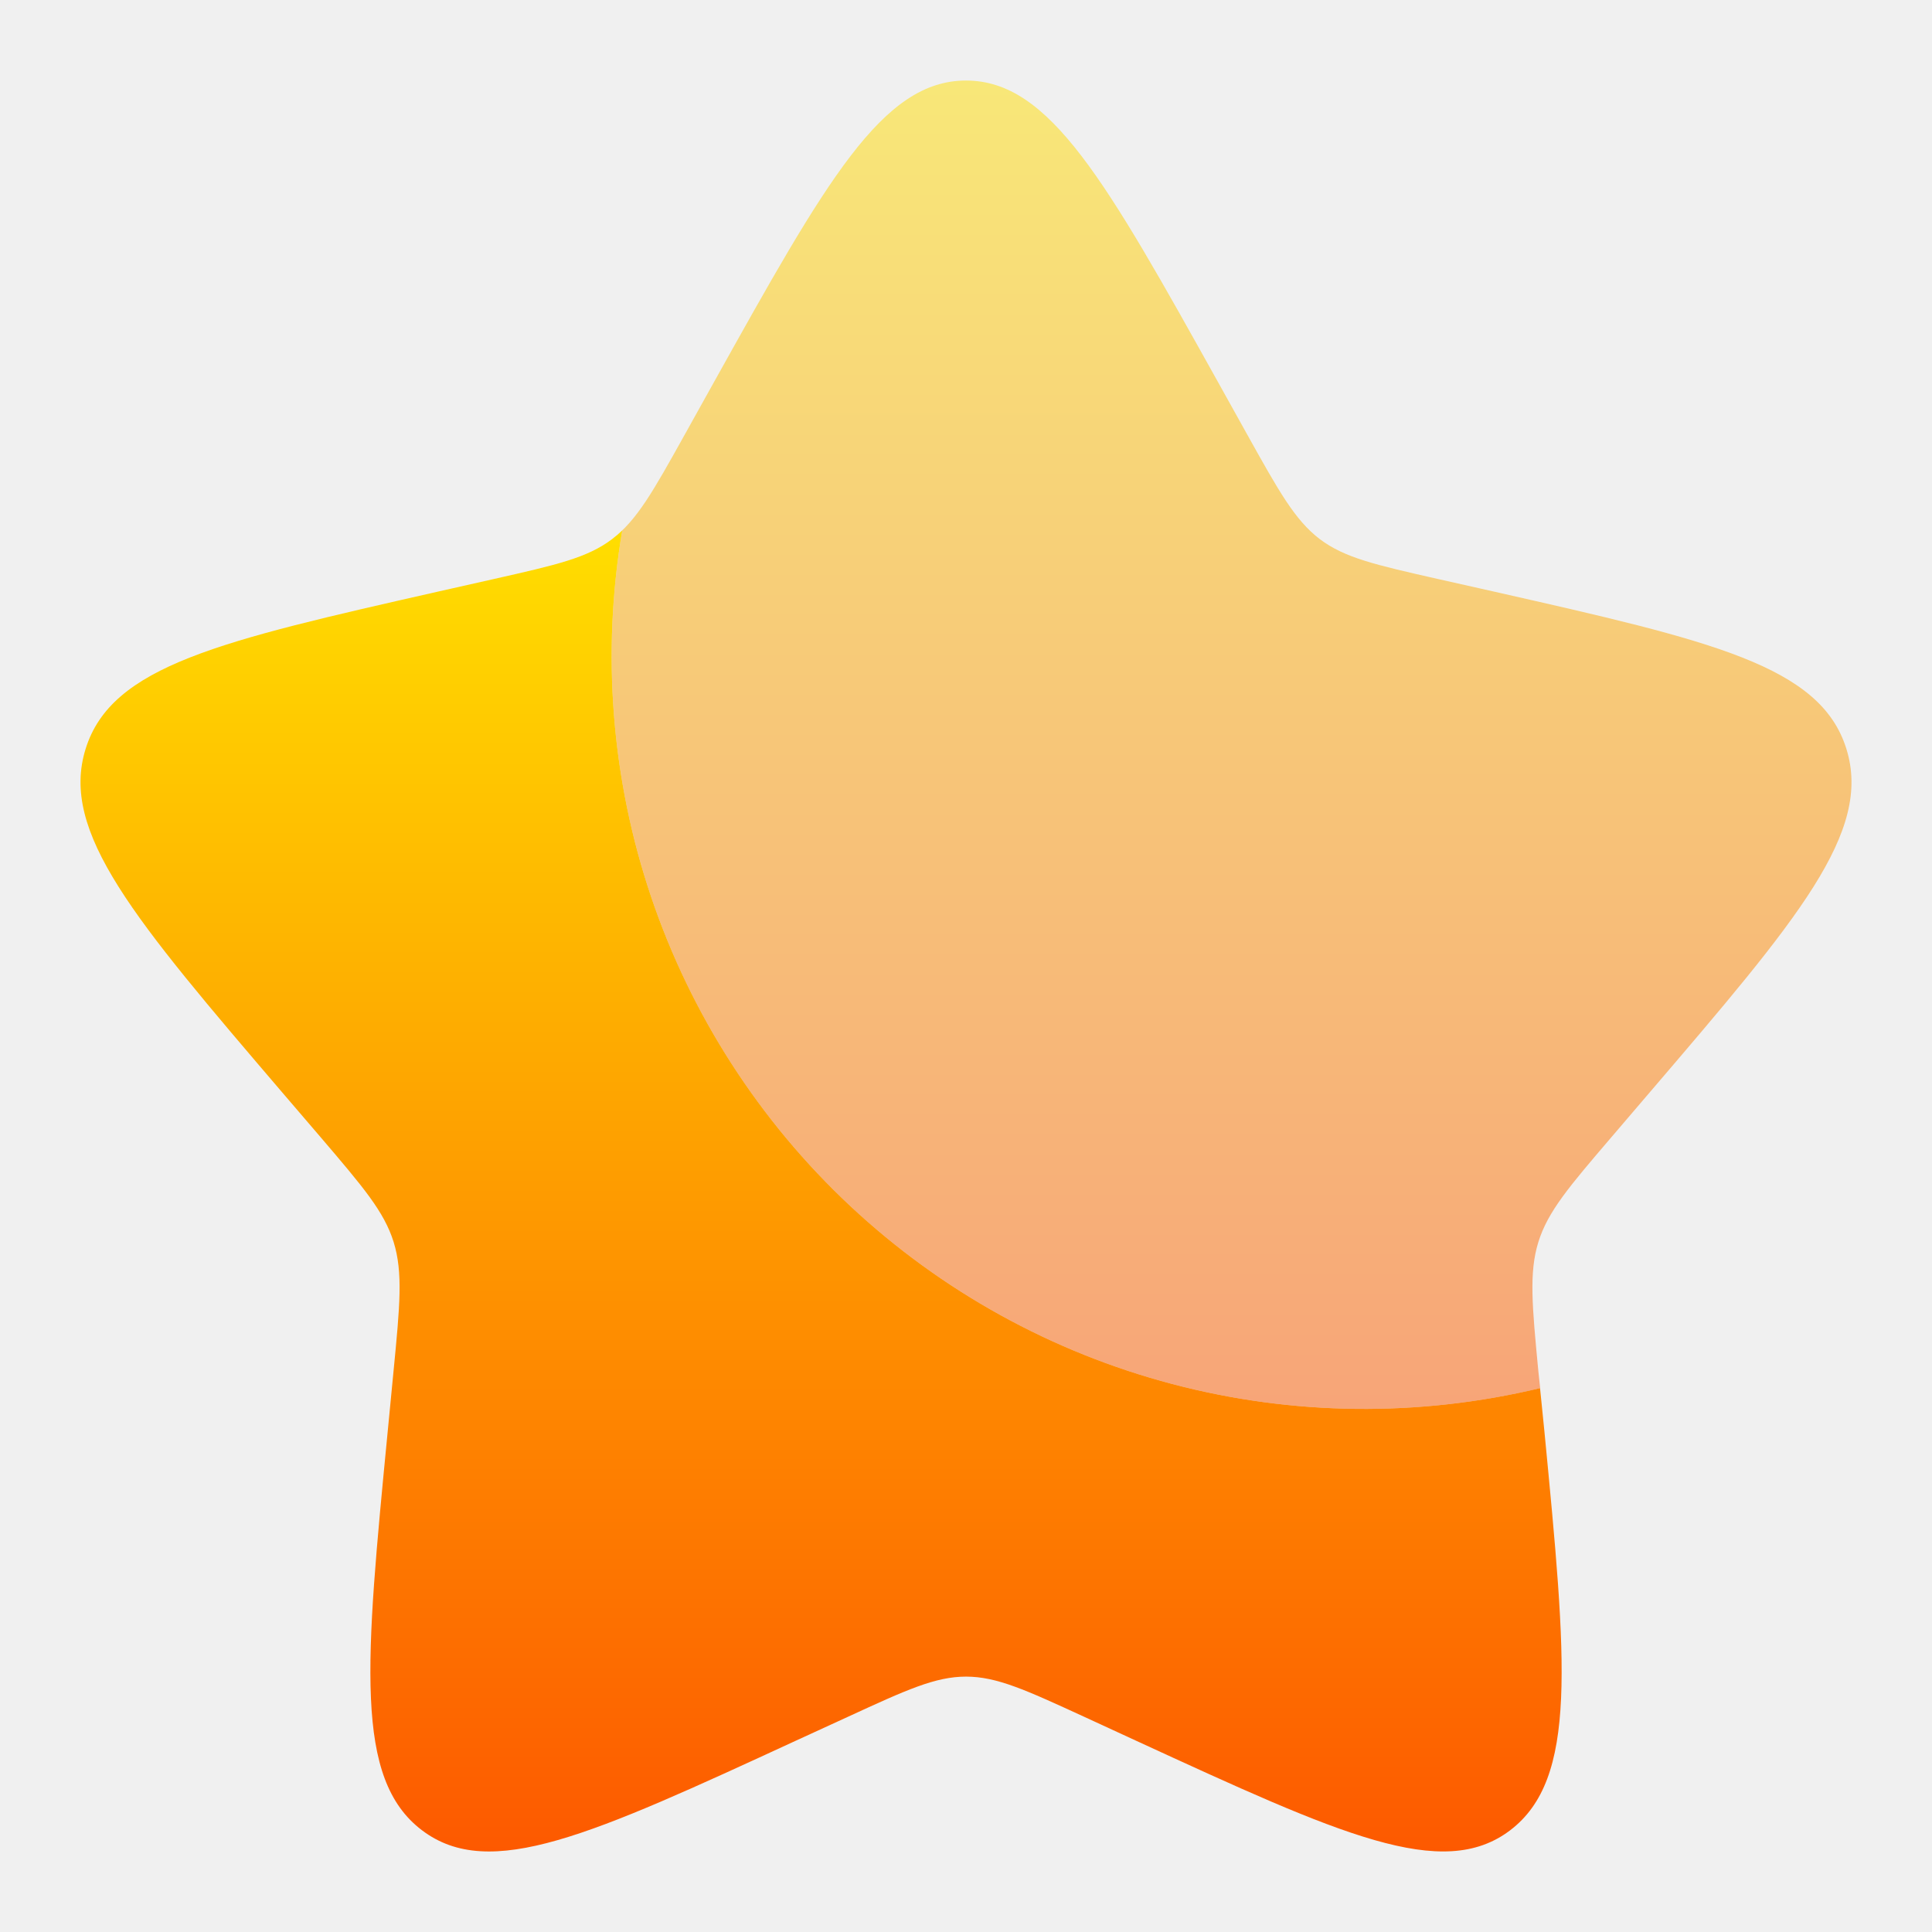
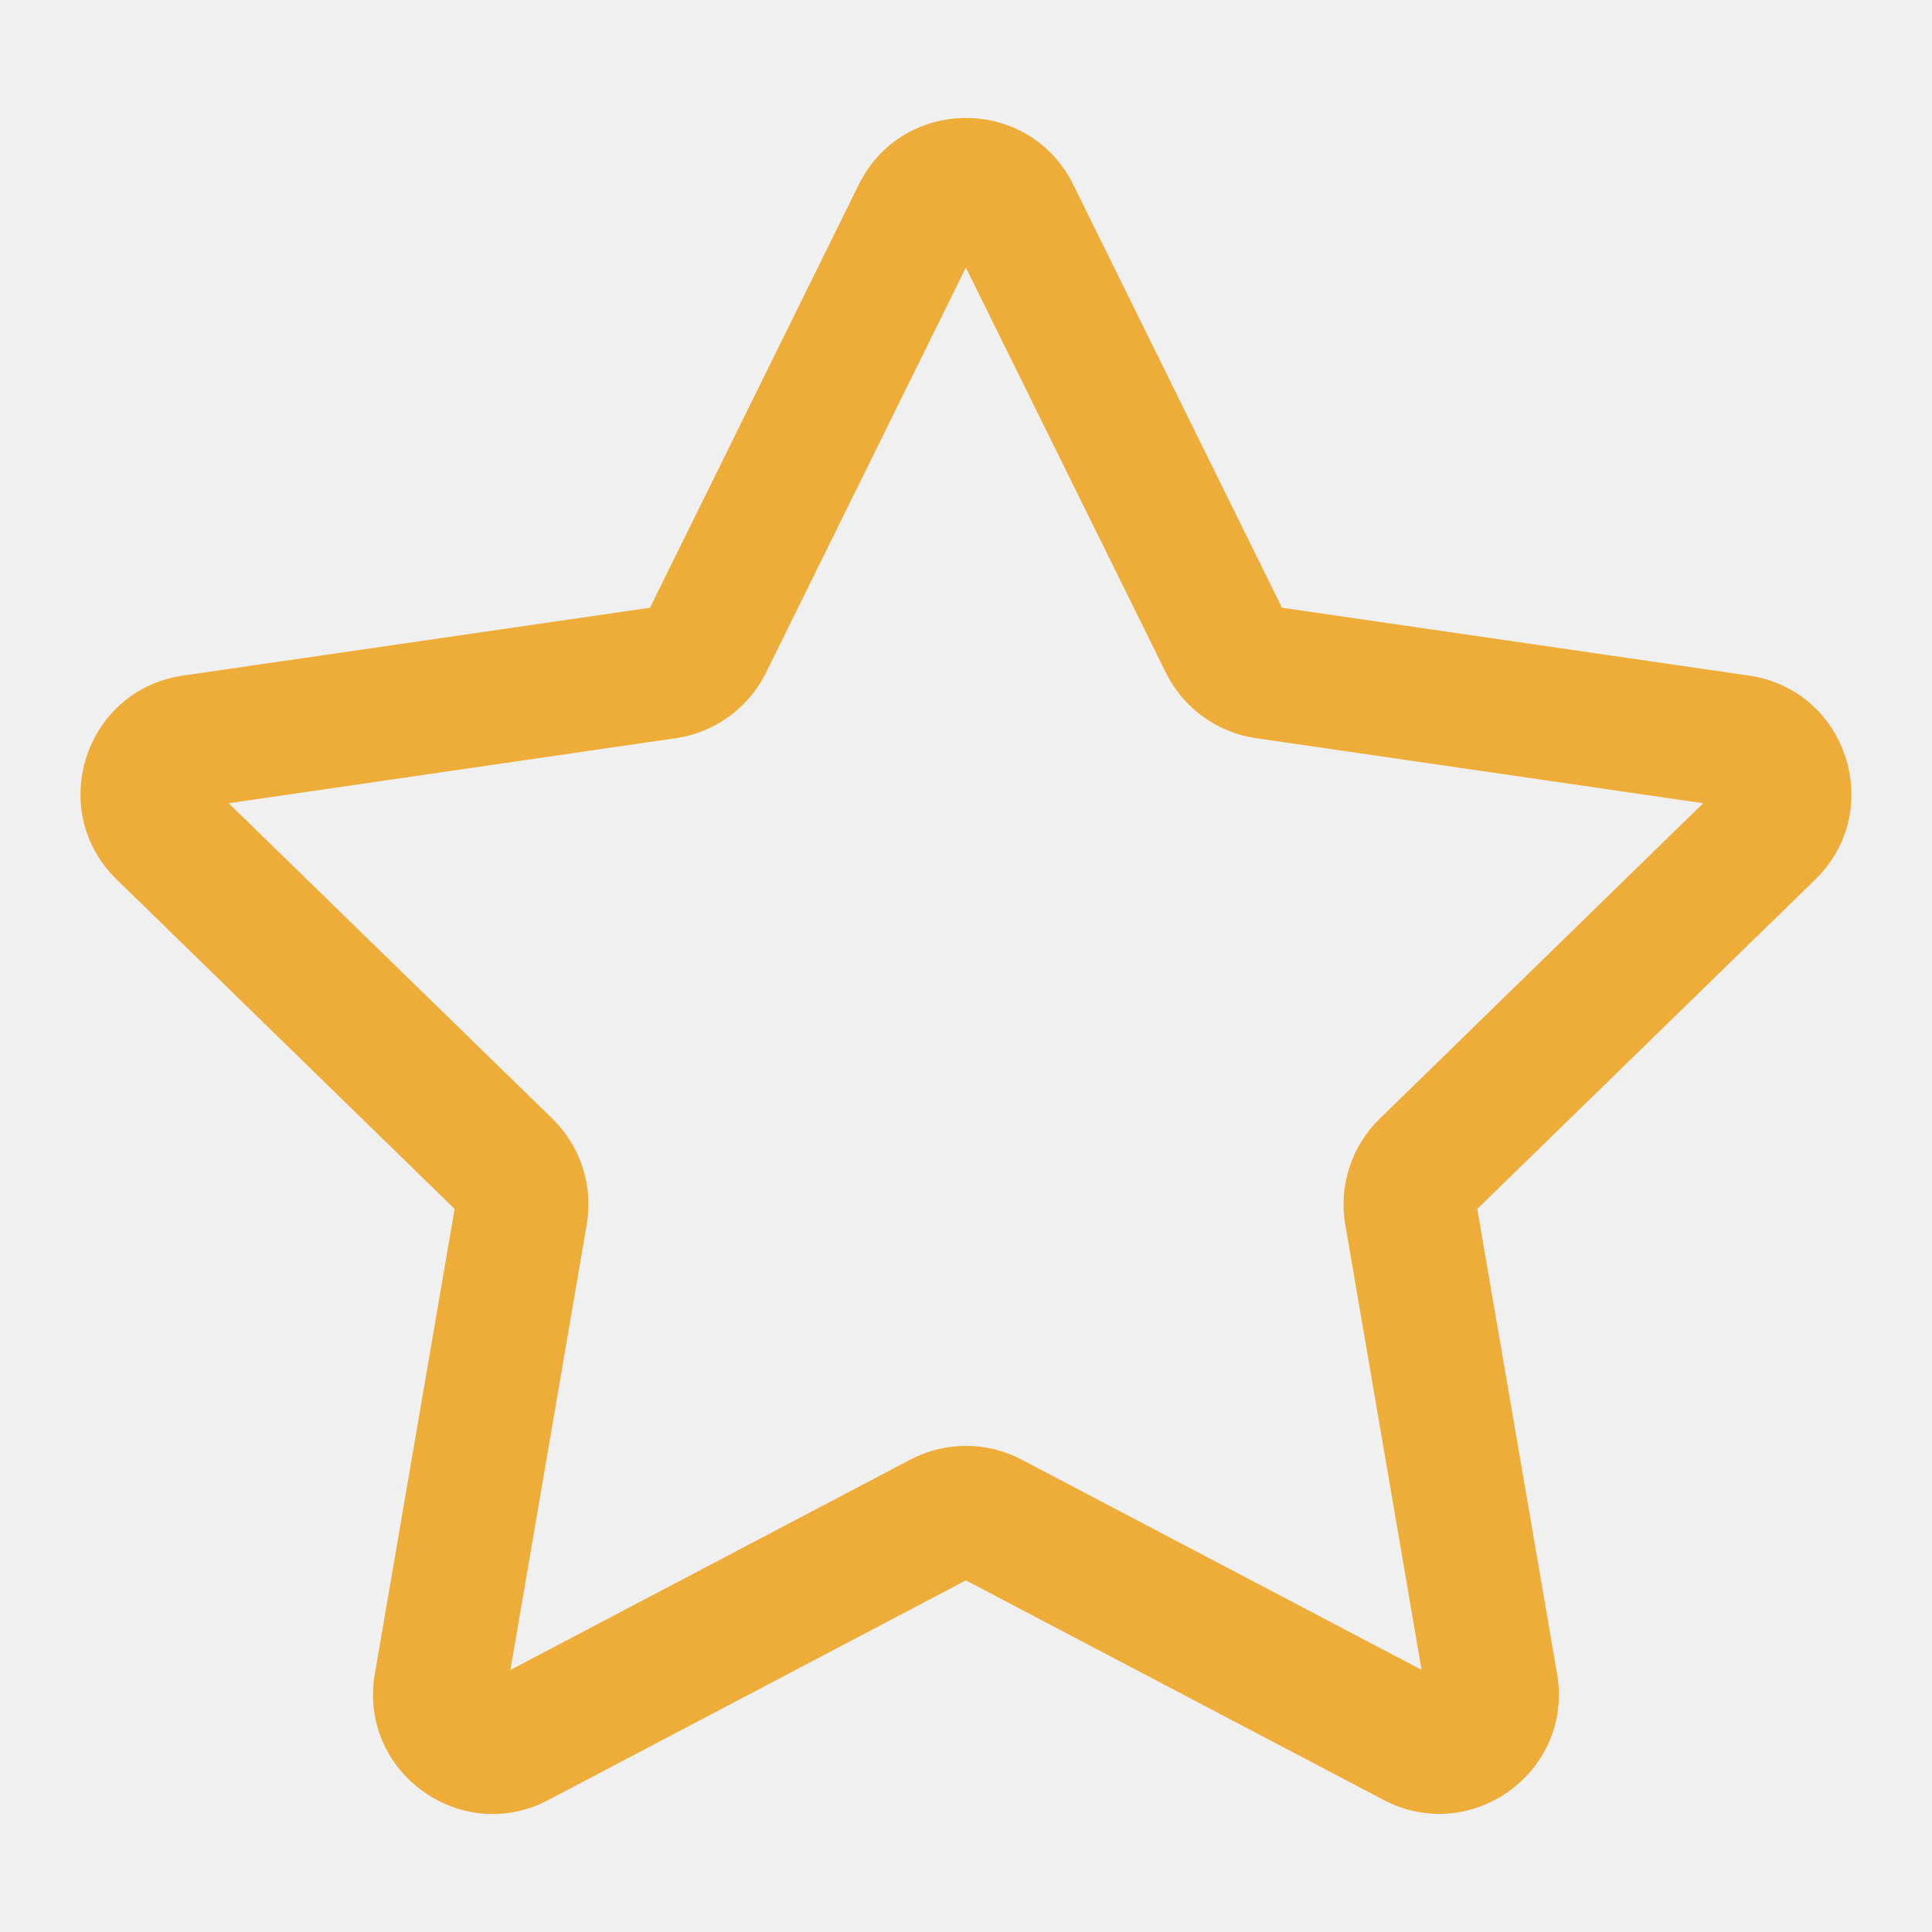
- <svg xmlns="http://www.w3.org/2000/svg" width="16" height="16" viewBox="0 0 16 16" fill="none">
-   <g clip-path="url(#clip0_448_214)">
-     <path d="M12.754 11.496C11.752 11.736 10.706 11.725 9.709 11.462C8.712 11.199 7.796 10.693 7.043 9.989C6.29 9.285 5.723 8.405 5.393 7.429C5.063 6.452 4.981 5.409 5.153 4.393C5.127 4.418 5.099 4.442 5.07 4.464C4.865 4.62 4.608 4.678 4.095 4.794L3.629 4.899C1.825 5.308 0.923 5.512 0.709 6.202C0.494 6.891 1.109 7.61 2.339 9.049L2.657 9.42C3.006 9.829 3.181 10.033 3.26 10.286C3.338 10.539 3.312 10.811 3.259 11.356L3.211 11.853C3.025 13.772 2.932 14.731 3.494 15.157C4.056 15.584 4.9 15.195 6.588 14.417L7.026 14.216C7.506 13.995 7.746 13.885 8 13.885C8.255 13.885 8.494 13.995 8.975 14.216L9.411 14.417C11.1 15.194 11.945 15.583 12.506 15.158C13.068 14.731 12.975 13.772 12.79 11.853L12.754 11.496Z" fill="url(#paint0_linear_448_214)" />
-     <path opacity="0.5" d="M5.912 3.166L5.672 3.597C5.408 4.071 5.276 4.307 5.07 4.464C5.1 4.442 5.127 4.418 5.153 4.393C4.981 5.409 5.063 6.452 5.393 7.429C5.723 8.406 6.29 9.285 7.043 9.989C7.796 10.693 8.712 11.199 9.709 11.462C10.706 11.725 11.753 11.736 12.755 11.496L12.74 11.356C12.688 10.811 12.662 10.539 12.74 10.286C12.819 10.033 12.993 9.829 13.343 9.42L13.661 9.048C14.891 7.611 15.506 6.892 15.291 6.202C15.077 5.512 14.175 5.307 12.371 4.899L11.904 4.794C11.392 4.678 11.135 4.62 10.929 4.464C10.724 4.307 10.592 4.071 10.328 3.597L10.088 3.166C9.159 1.5 8.695 0.667 8 0.667C7.306 0.667 6.841 1.5 5.912 3.166Z" fill="url(#paint1_linear_448_214)" />
-   </g>
-   <defs>
+ <svg xmlns="http://www.w3.org/2000/svg" width="16" height="16" viewBox="0 0 16 16" fill="none" version="1.1" id="svg5">
+   <path d="m 7.112,1.529 c 0.363,-0.736 1.413,-0.736 1.776,0 l 1.729,3.504 3.867,0.562 c 0.812,0.118 1.136,1.116 0.549,1.689 l -2.799,2.728 0.661,3.85 c 0.139,0.809 -0.71,1.426 -1.437,1.044 L 7.999,13.088 4.541,14.907 C 3.815,15.289 2.966,14.672 3.104,13.863 L 3.765,10.012 0.967,7.284 C 0.379,6.712 0.703,5.713 1.515,5.595 L 5.383,5.033 Z M 7.999,2.216 6.343,5.572 A 0.99,0.99 0 0 1 5.598,6.113 L 1.894,6.652 4.574,9.264 c 0.233,0.227 0.34,0.555 0.285,0.876 L 4.227,13.83 7.539,12.088 a 0.99,0.99 0 0 1 0.922,0 l 3.312,1.741 -0.632,-3.688 a 0.99,0.99 0 0 1 0.285,-0.876 L 14.105,6.652 10.401,6.113 A 0.99,0.99 0 0 1 9.656,5.572 Z" fill="#212121" id="path1-3" style="stroke-width:0.733;fill:#eeac38;fill-opacity:1" />
+   <defs id="defs5">
    <linearGradient id="paint0_linear_448_214" x1="6.8" y1="15.333" x2="6.8" y2="4.393" gradientUnits="userSpaceOnUse">
-       <stop stop-color="#FD5900" />
-       <stop offset="1" stop-color="#FFDE00" />
+       <stop stop-color="#FD5900" id="stop2" />
+       <stop offset="1" stop-color="#FFDE00" id="stop3" />
    </linearGradient>
    <linearGradient id="paint1_linear_448_214" x1="10.199" y1="11.668" x2="10.199" y2="0.667" gradientUnits="userSpaceOnUse">
-       <stop stop-color="#FD5900" />
-       <stop offset="1" stop-color="#FFDE00" />
+       <stop stop-color="#FD5900" id="stop4" />
+       <stop offset="1" stop-color="#FFDE00" id="stop5" />
    </linearGradient>
    <clipPath id="clip0_448_214">
-       <rect width="16" height="16" fill="white" />
+       <rect width="16" height="16" fill="white" id="rect5" />
    </clipPath>
  </defs>
</svg>
